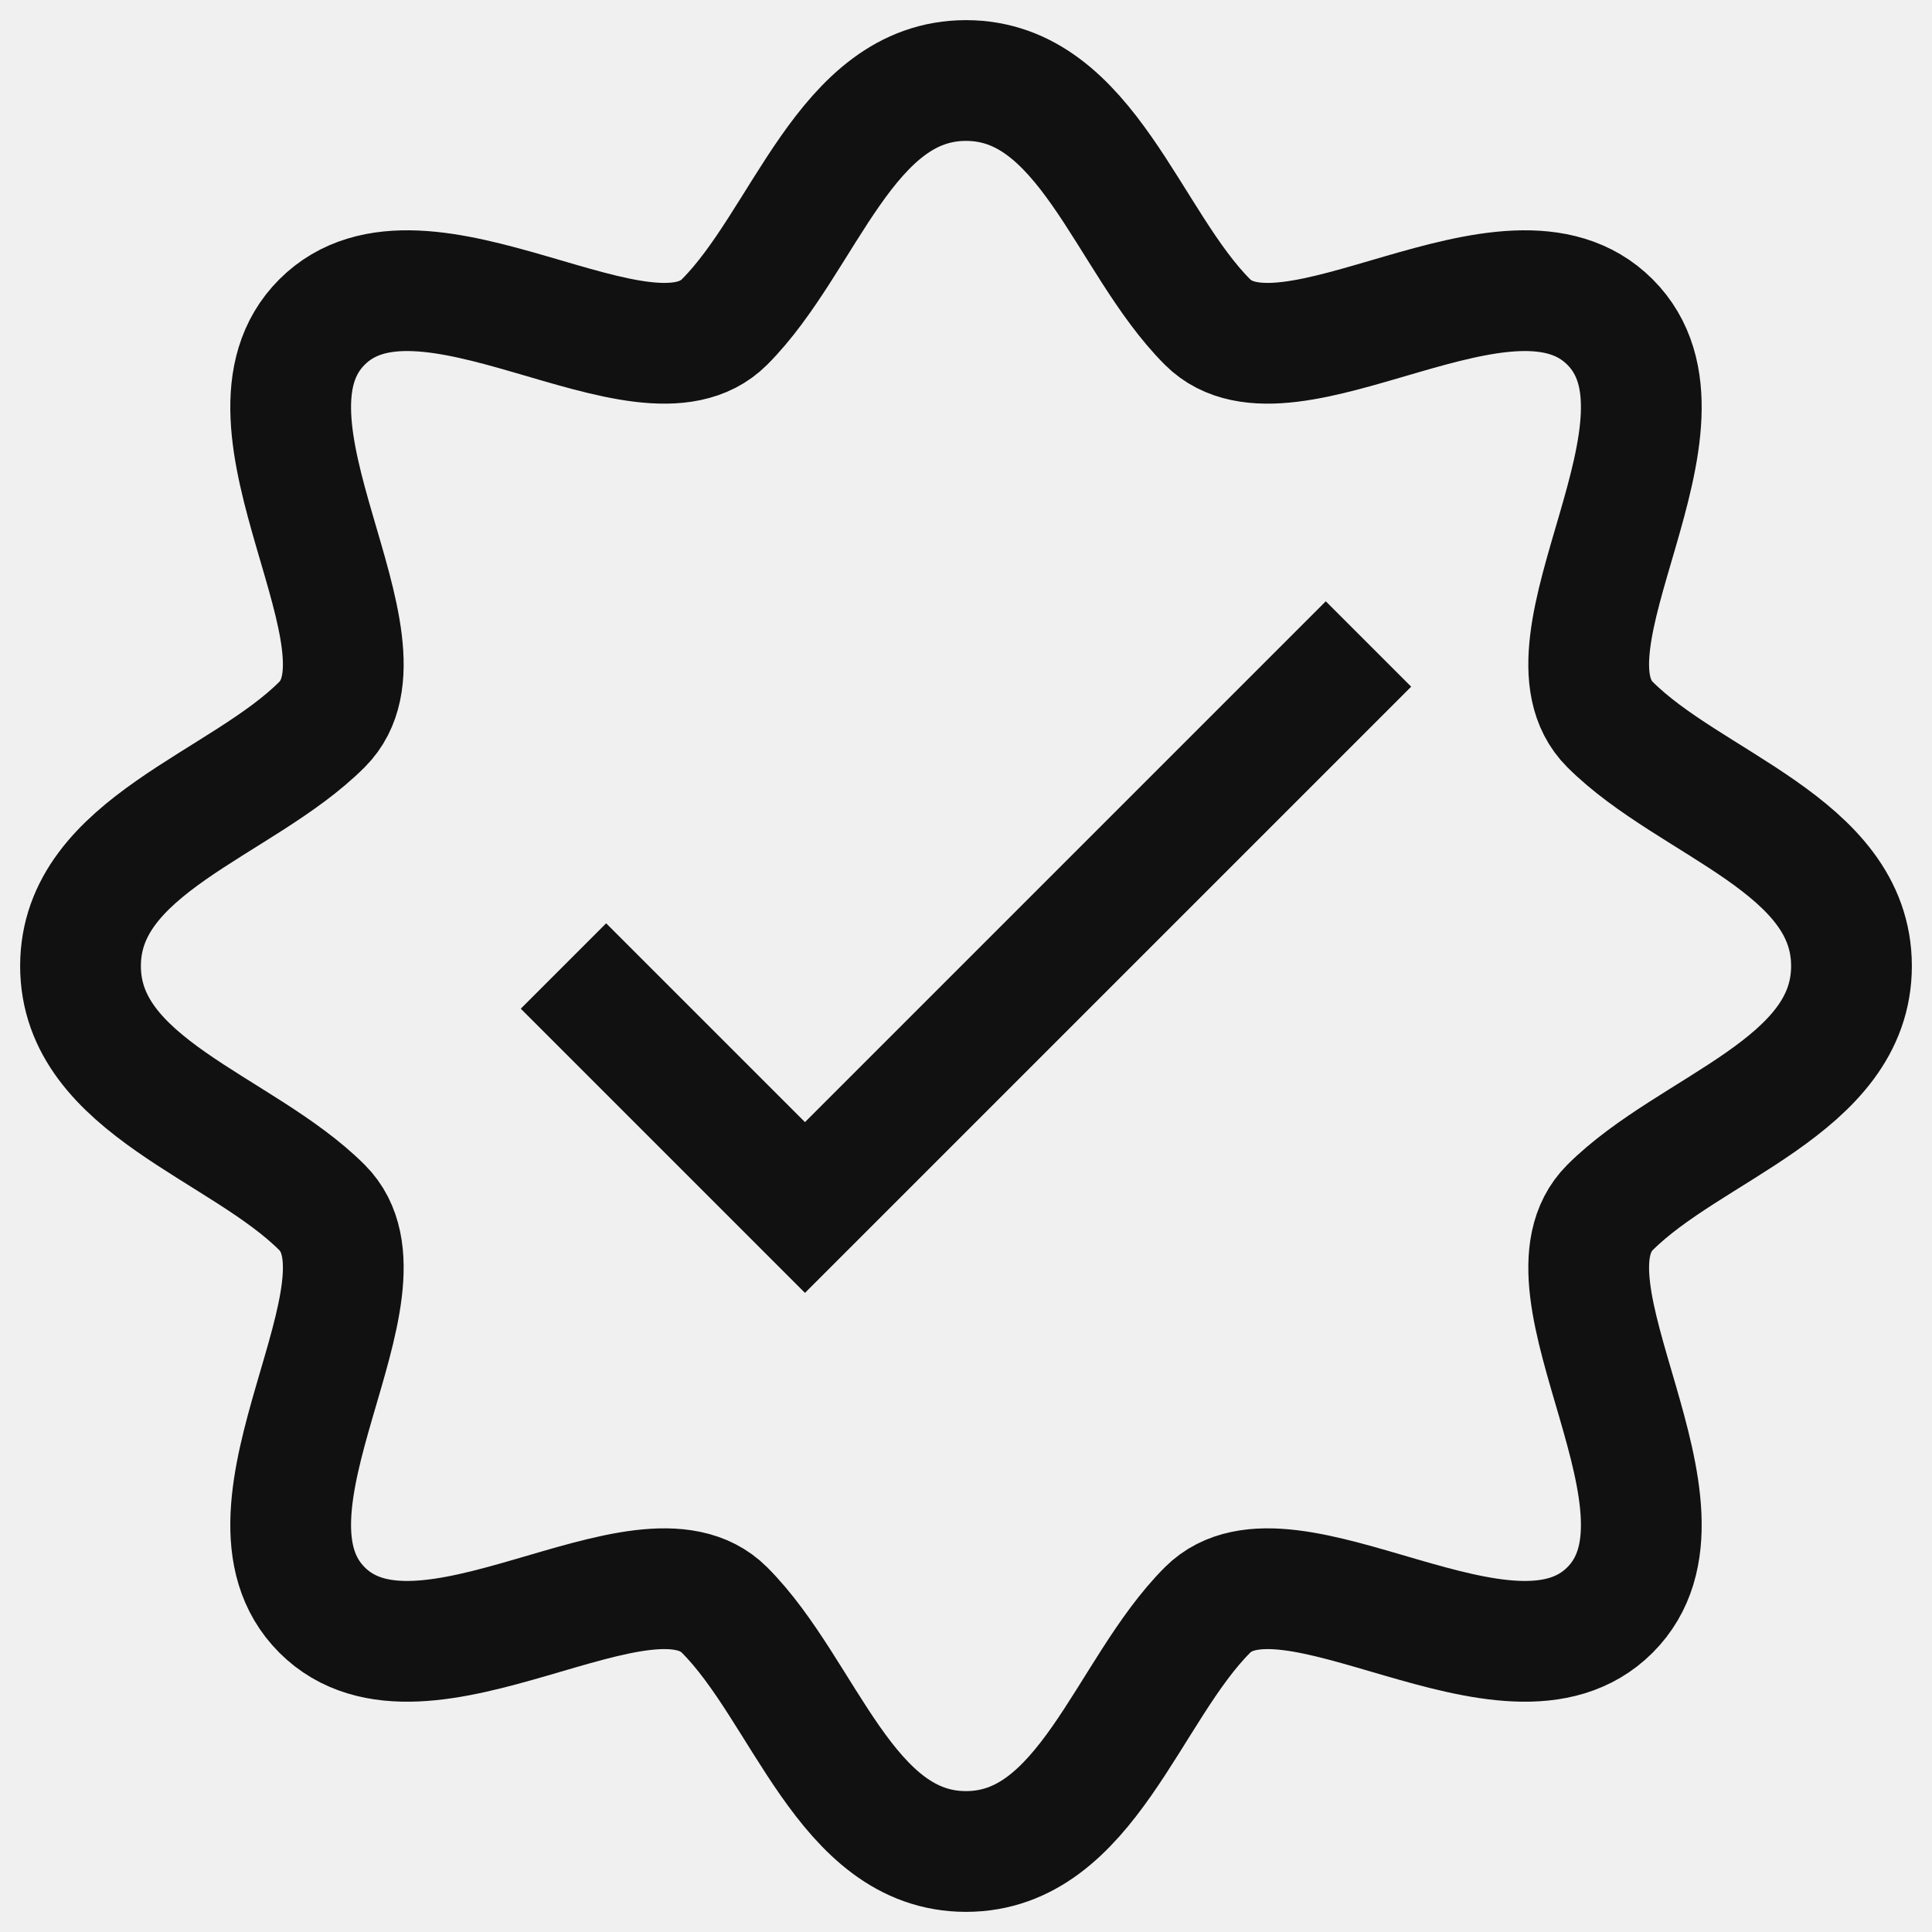
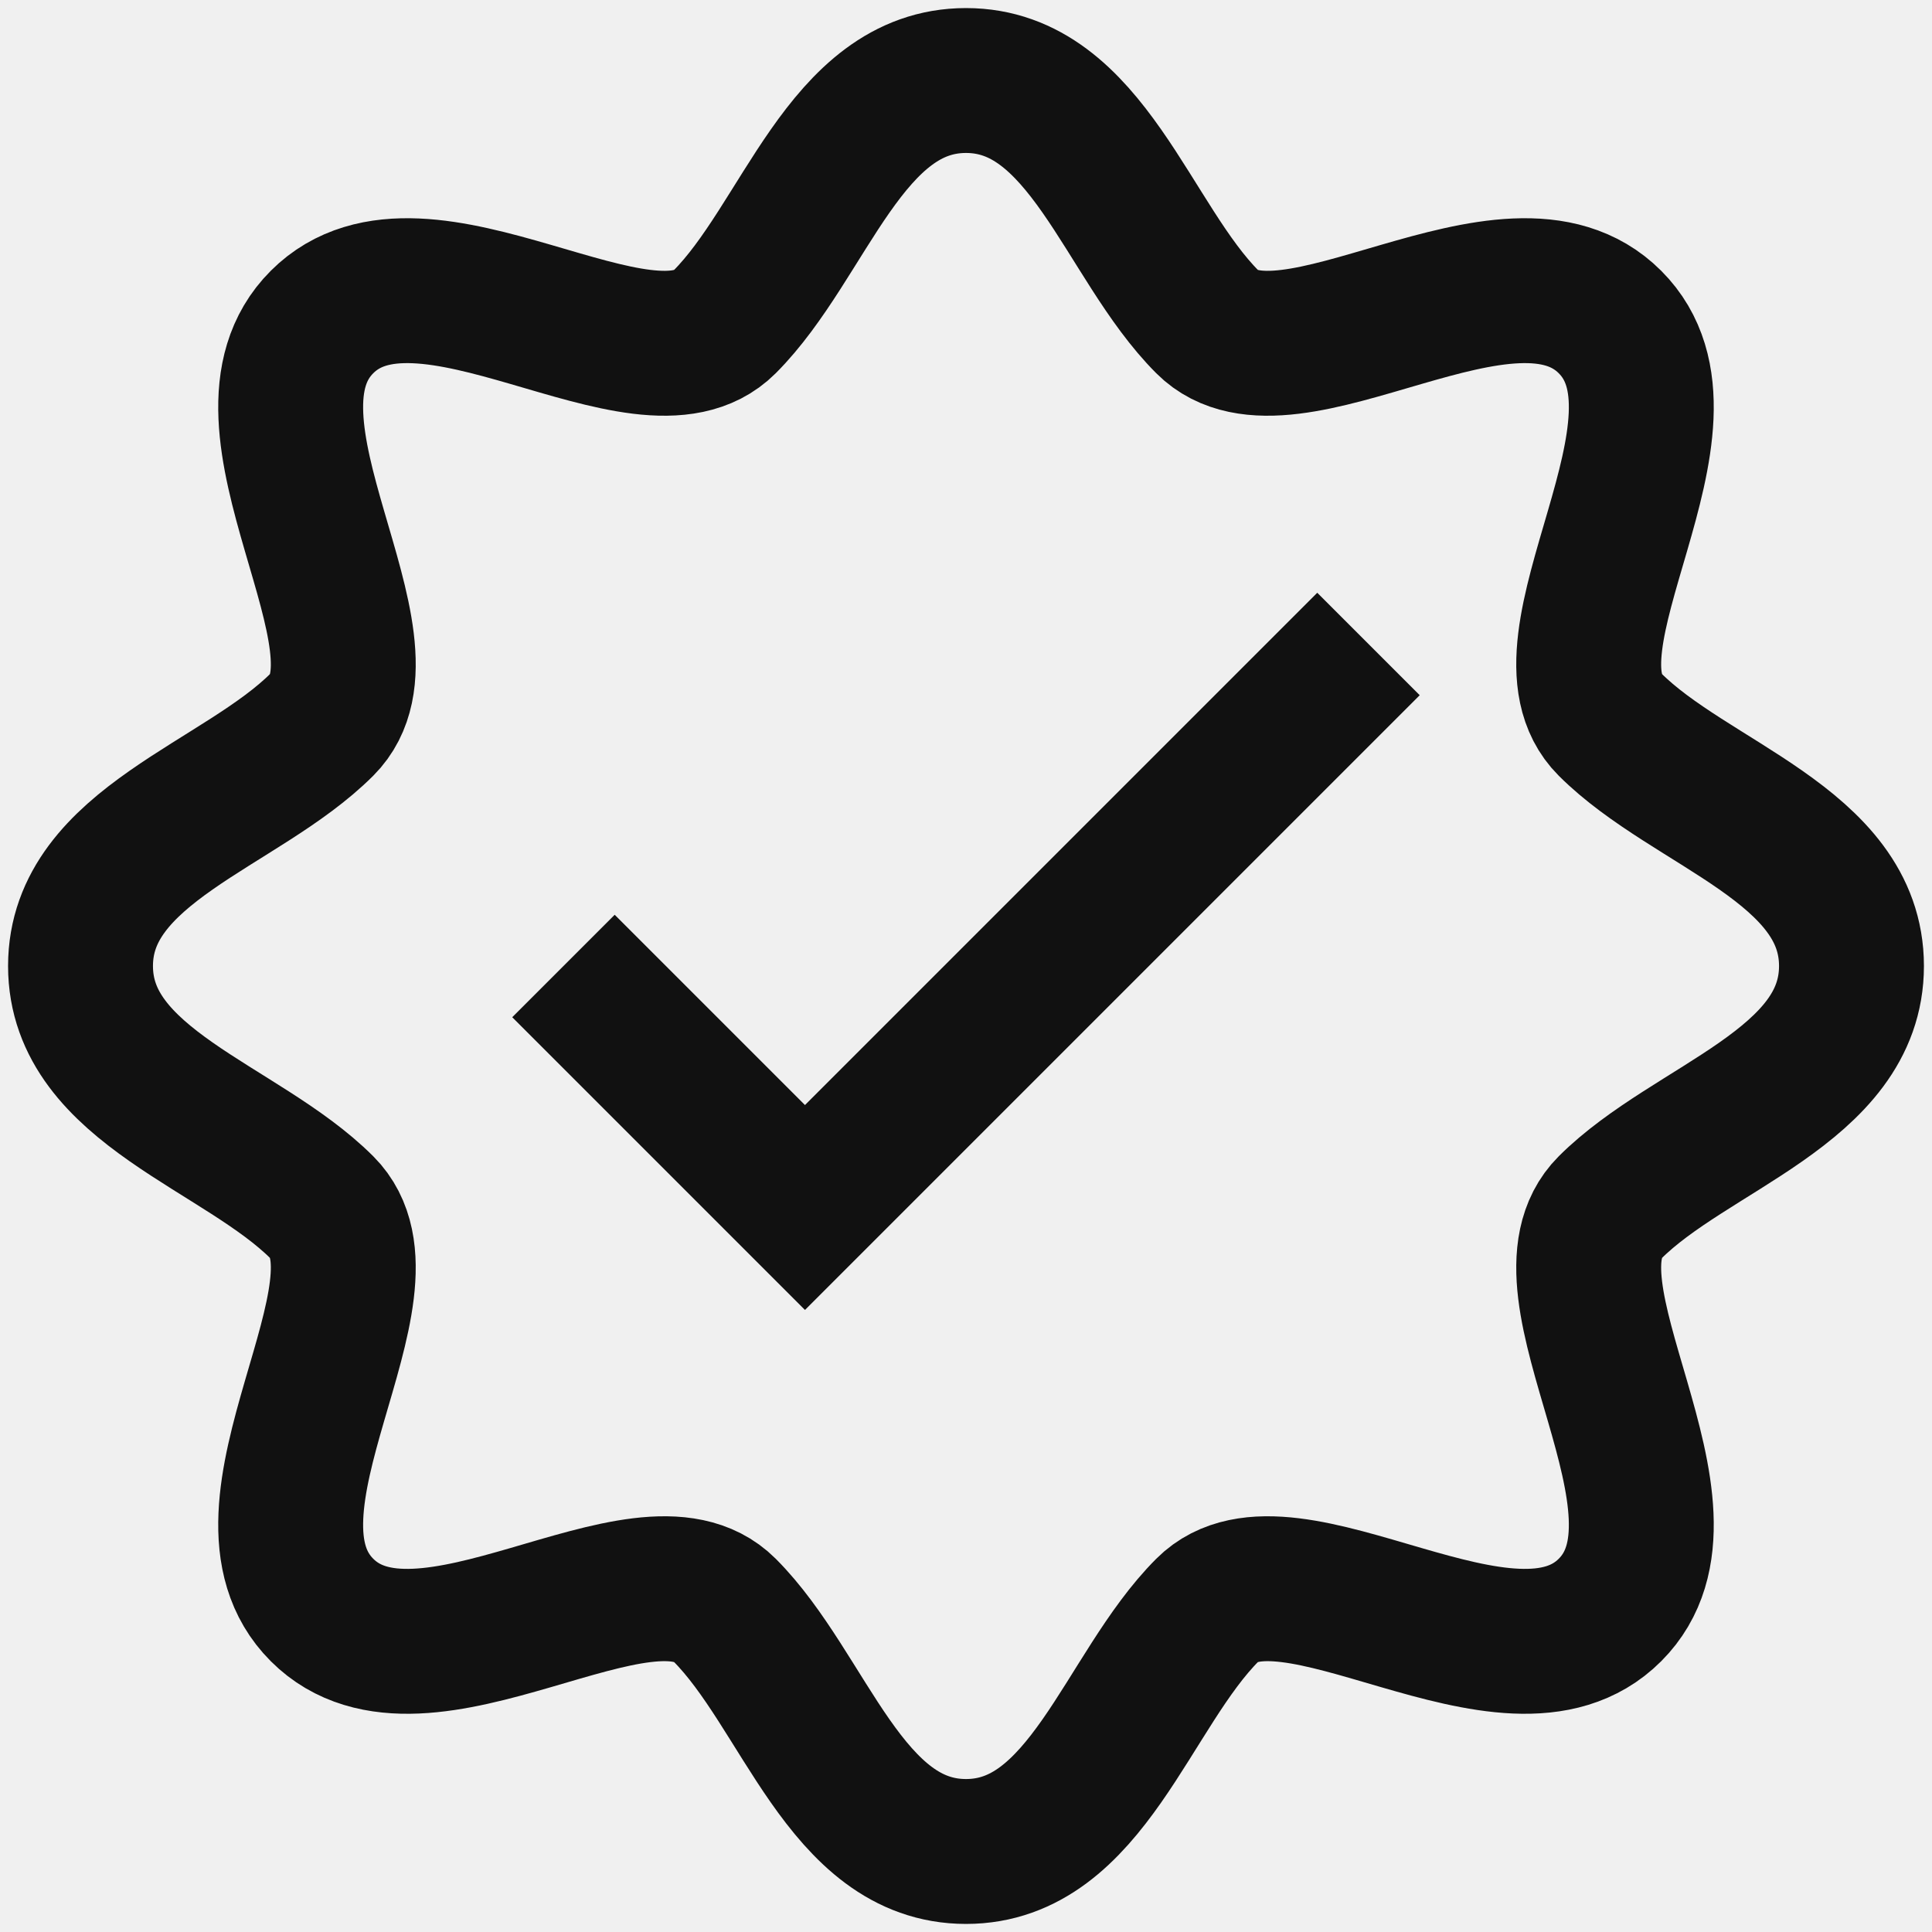
- <svg xmlns="http://www.w3.org/2000/svg" width="40" height="40" viewBox="0 0 40 40" fill="none">
+ <svg xmlns="http://www.w3.org/2000/svg" width="34" height="34" viewBox="0 0 40 40" fill="none">
  <g clip-path="url(#clip0_266_72)">
-     <path d="M11.666 20L16.666 25L28.333 13.333M33.333 25C31.666 26.667 35.416 31.25 33.333 33.333C31.25 35.417 26.666 31.667 25 33.333C23.333 35 22.5 38.333 20 38.333C17.5 38.333 16.666 35 15 33.333C13.333 31.667 8.75 35.417 6.667 33.333C4.583 31.25 8.333 26.667 6.667 25C5 23.333 1.667 22.5 1.667 20C1.667 17.5 5 16.667 6.667 15C8.333 13.333 4.583 8.75 6.667 6.667C8.75 4.583 13.333 8.333 15 6.667C16.666 5 17.5 1.667 20 1.667C22.5 1.667 23.333 5 25 6.667C26.666 8.333 31.25 4.583 33.333 6.667C35.416 8.75 31.666 13.333 33.333 15C35 16.667 38.333 17.5 38.333 20C38.333 22.5 35 23.333 33.333 25Z" stroke="#111111" stroke-width="2.5" />
+     <path d="M11.666 20L16.666 25L28.333 13.333M33.333 25C31.666 26.667 35.416 31.25 33.333 33.333C31.25 35.417 26.666 31.667 25 33.333C23.333 35 22.5 38.333 20 38.333C17.5 38.333 16.666 35 15 33.333C13.333 31.667 8.75 35.417 6.667 33.333C4.583 31.25 8.333 26.667 6.667 25C5 23.333 1.667 22.5 1.667 20C1.667 17.5 5 16.667 6.667 15C8.333 13.333 4.583 8.75 6.667 6.667C8.75 4.583 13.333 8.333 15 6.667C16.666 5 17.5 1.667 20 1.667C22.5 1.667 23.333 5 25 6.667C26.666 8.333 31.25 4.583 33.333 6.667C35.416 8.75 31.666 13.333 33.333 15C35 16.667 38.333 17.5 38.333 20C38.333 22.5 35 23.333 33.333 25Z" stroke="#111111" stroke-width="3" />
  </g>
  <defs>
    <clipPath id="clip0_266_72">
-       <rect width="40" height="40" fill="white" />
+       <rect width="40" height="40" fill="red" />
    </clipPath>
  </defs>
</svg>
